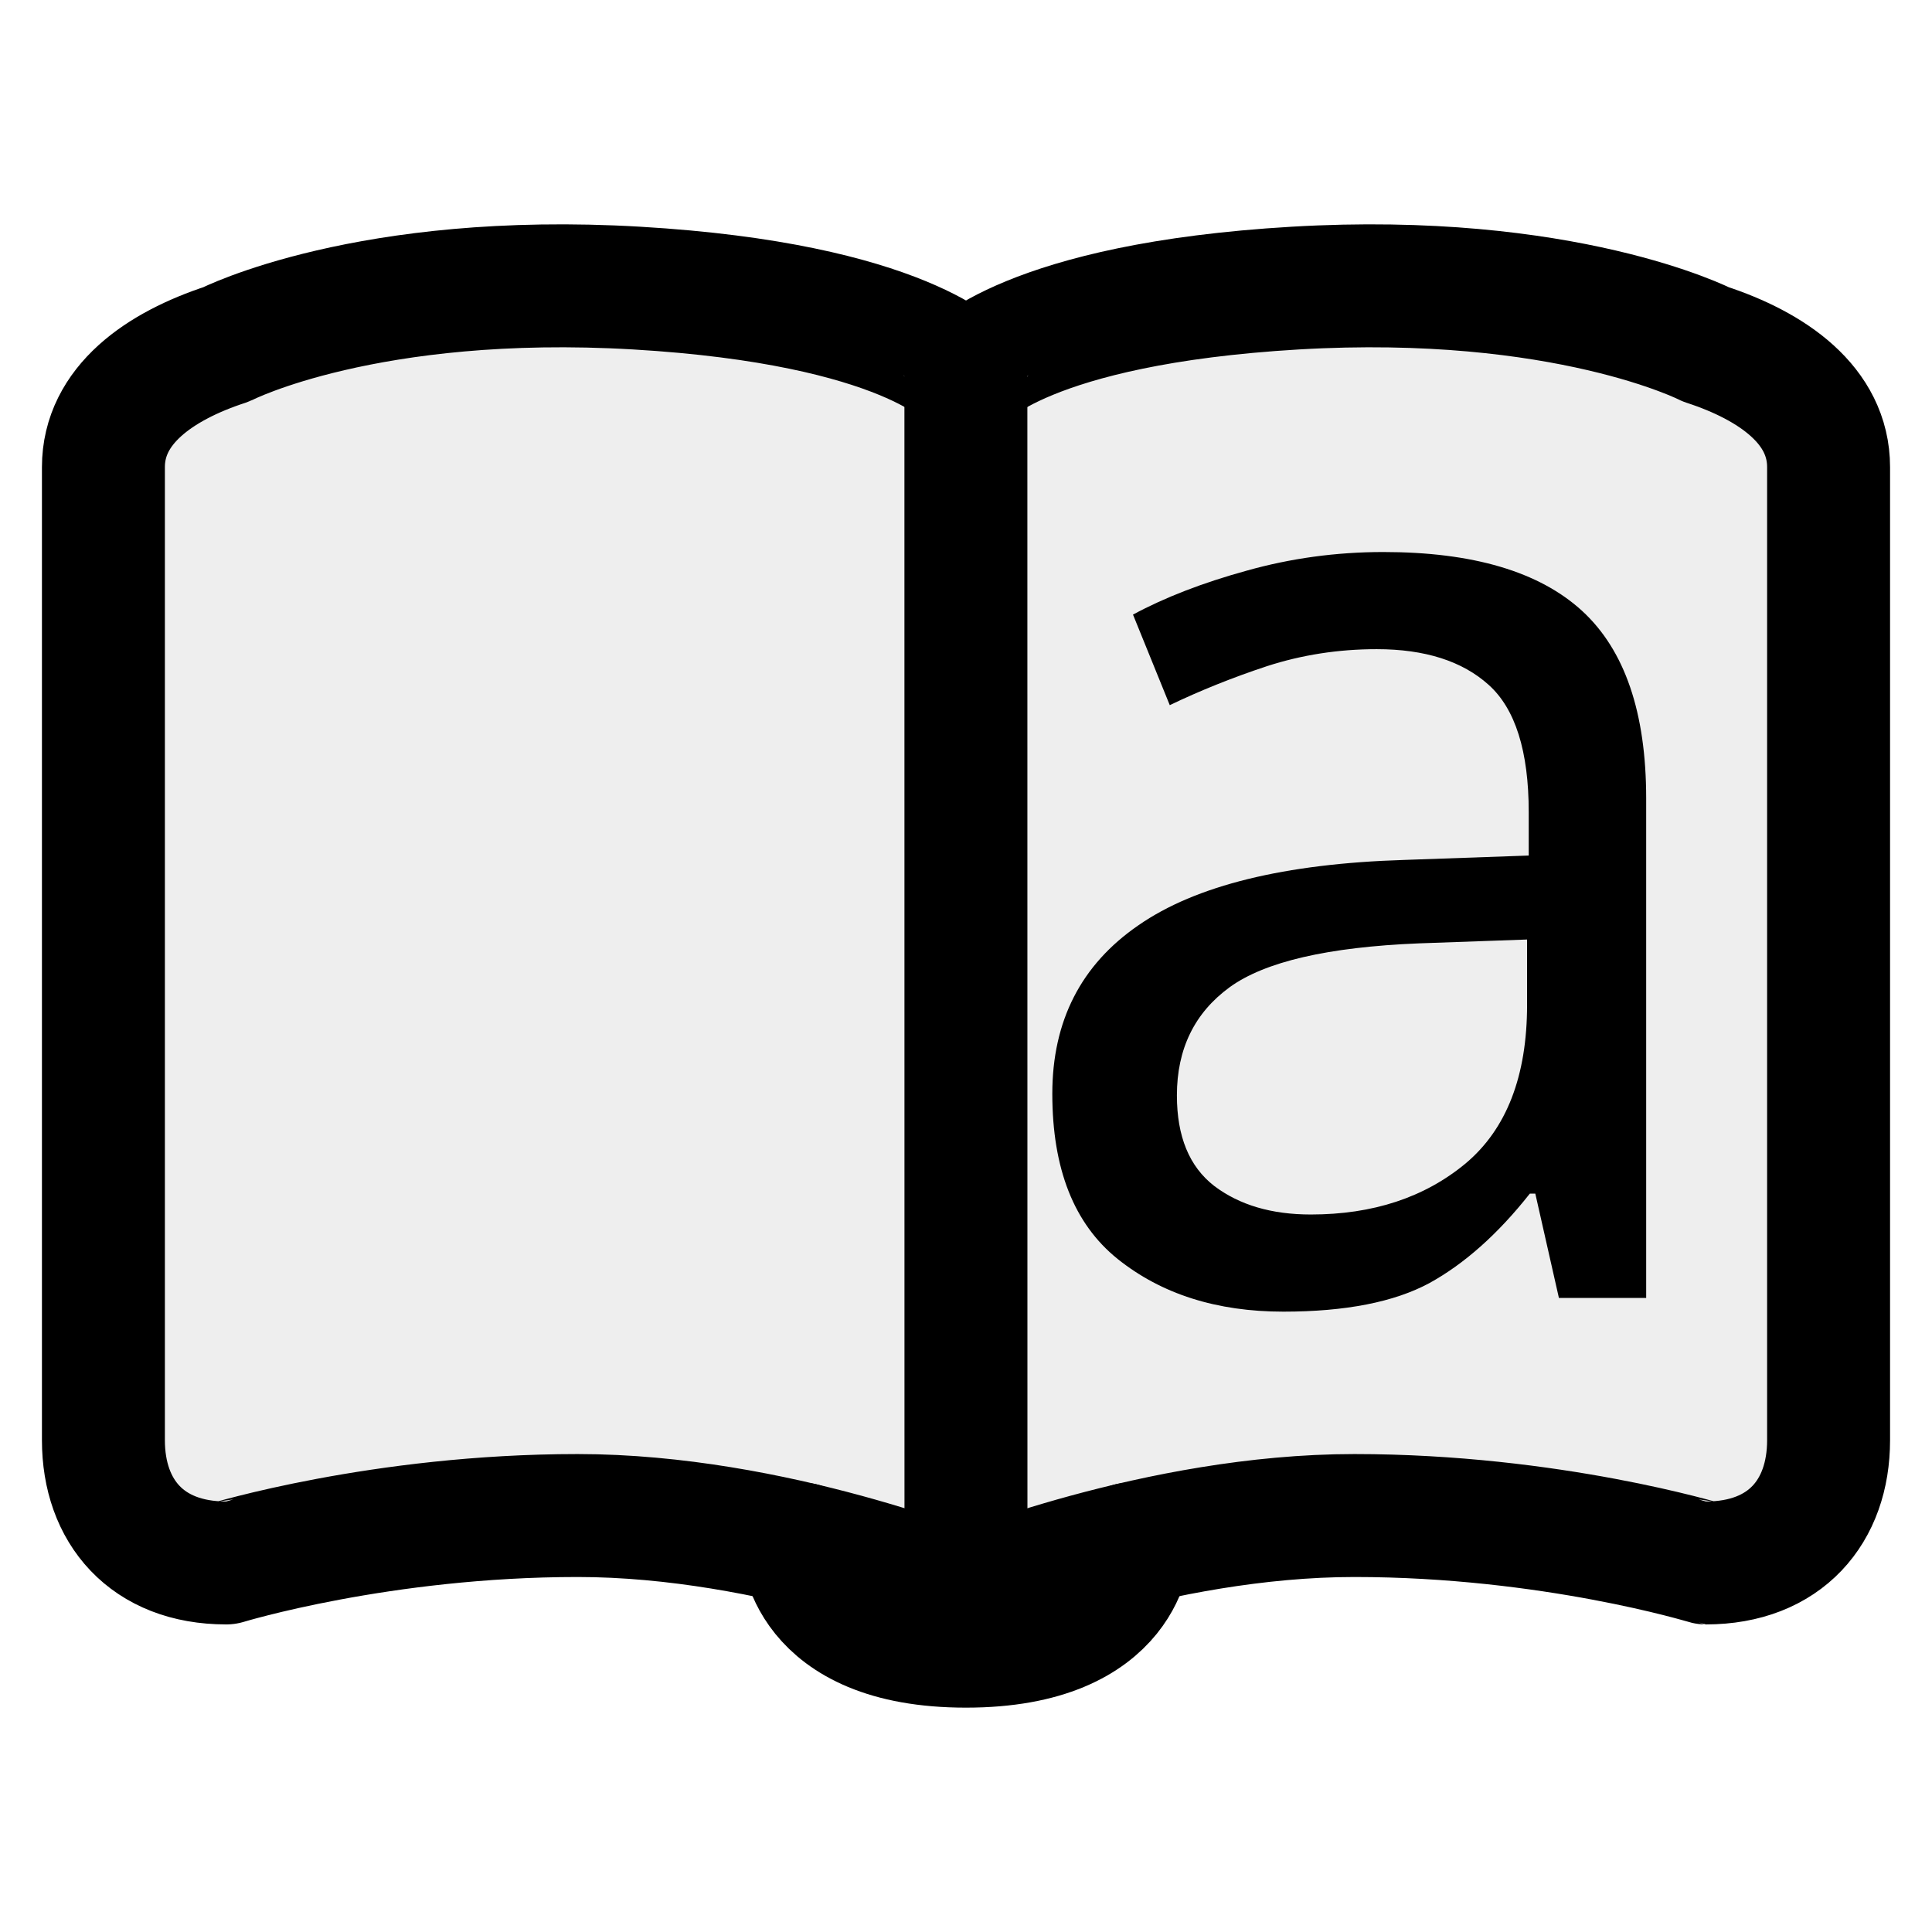
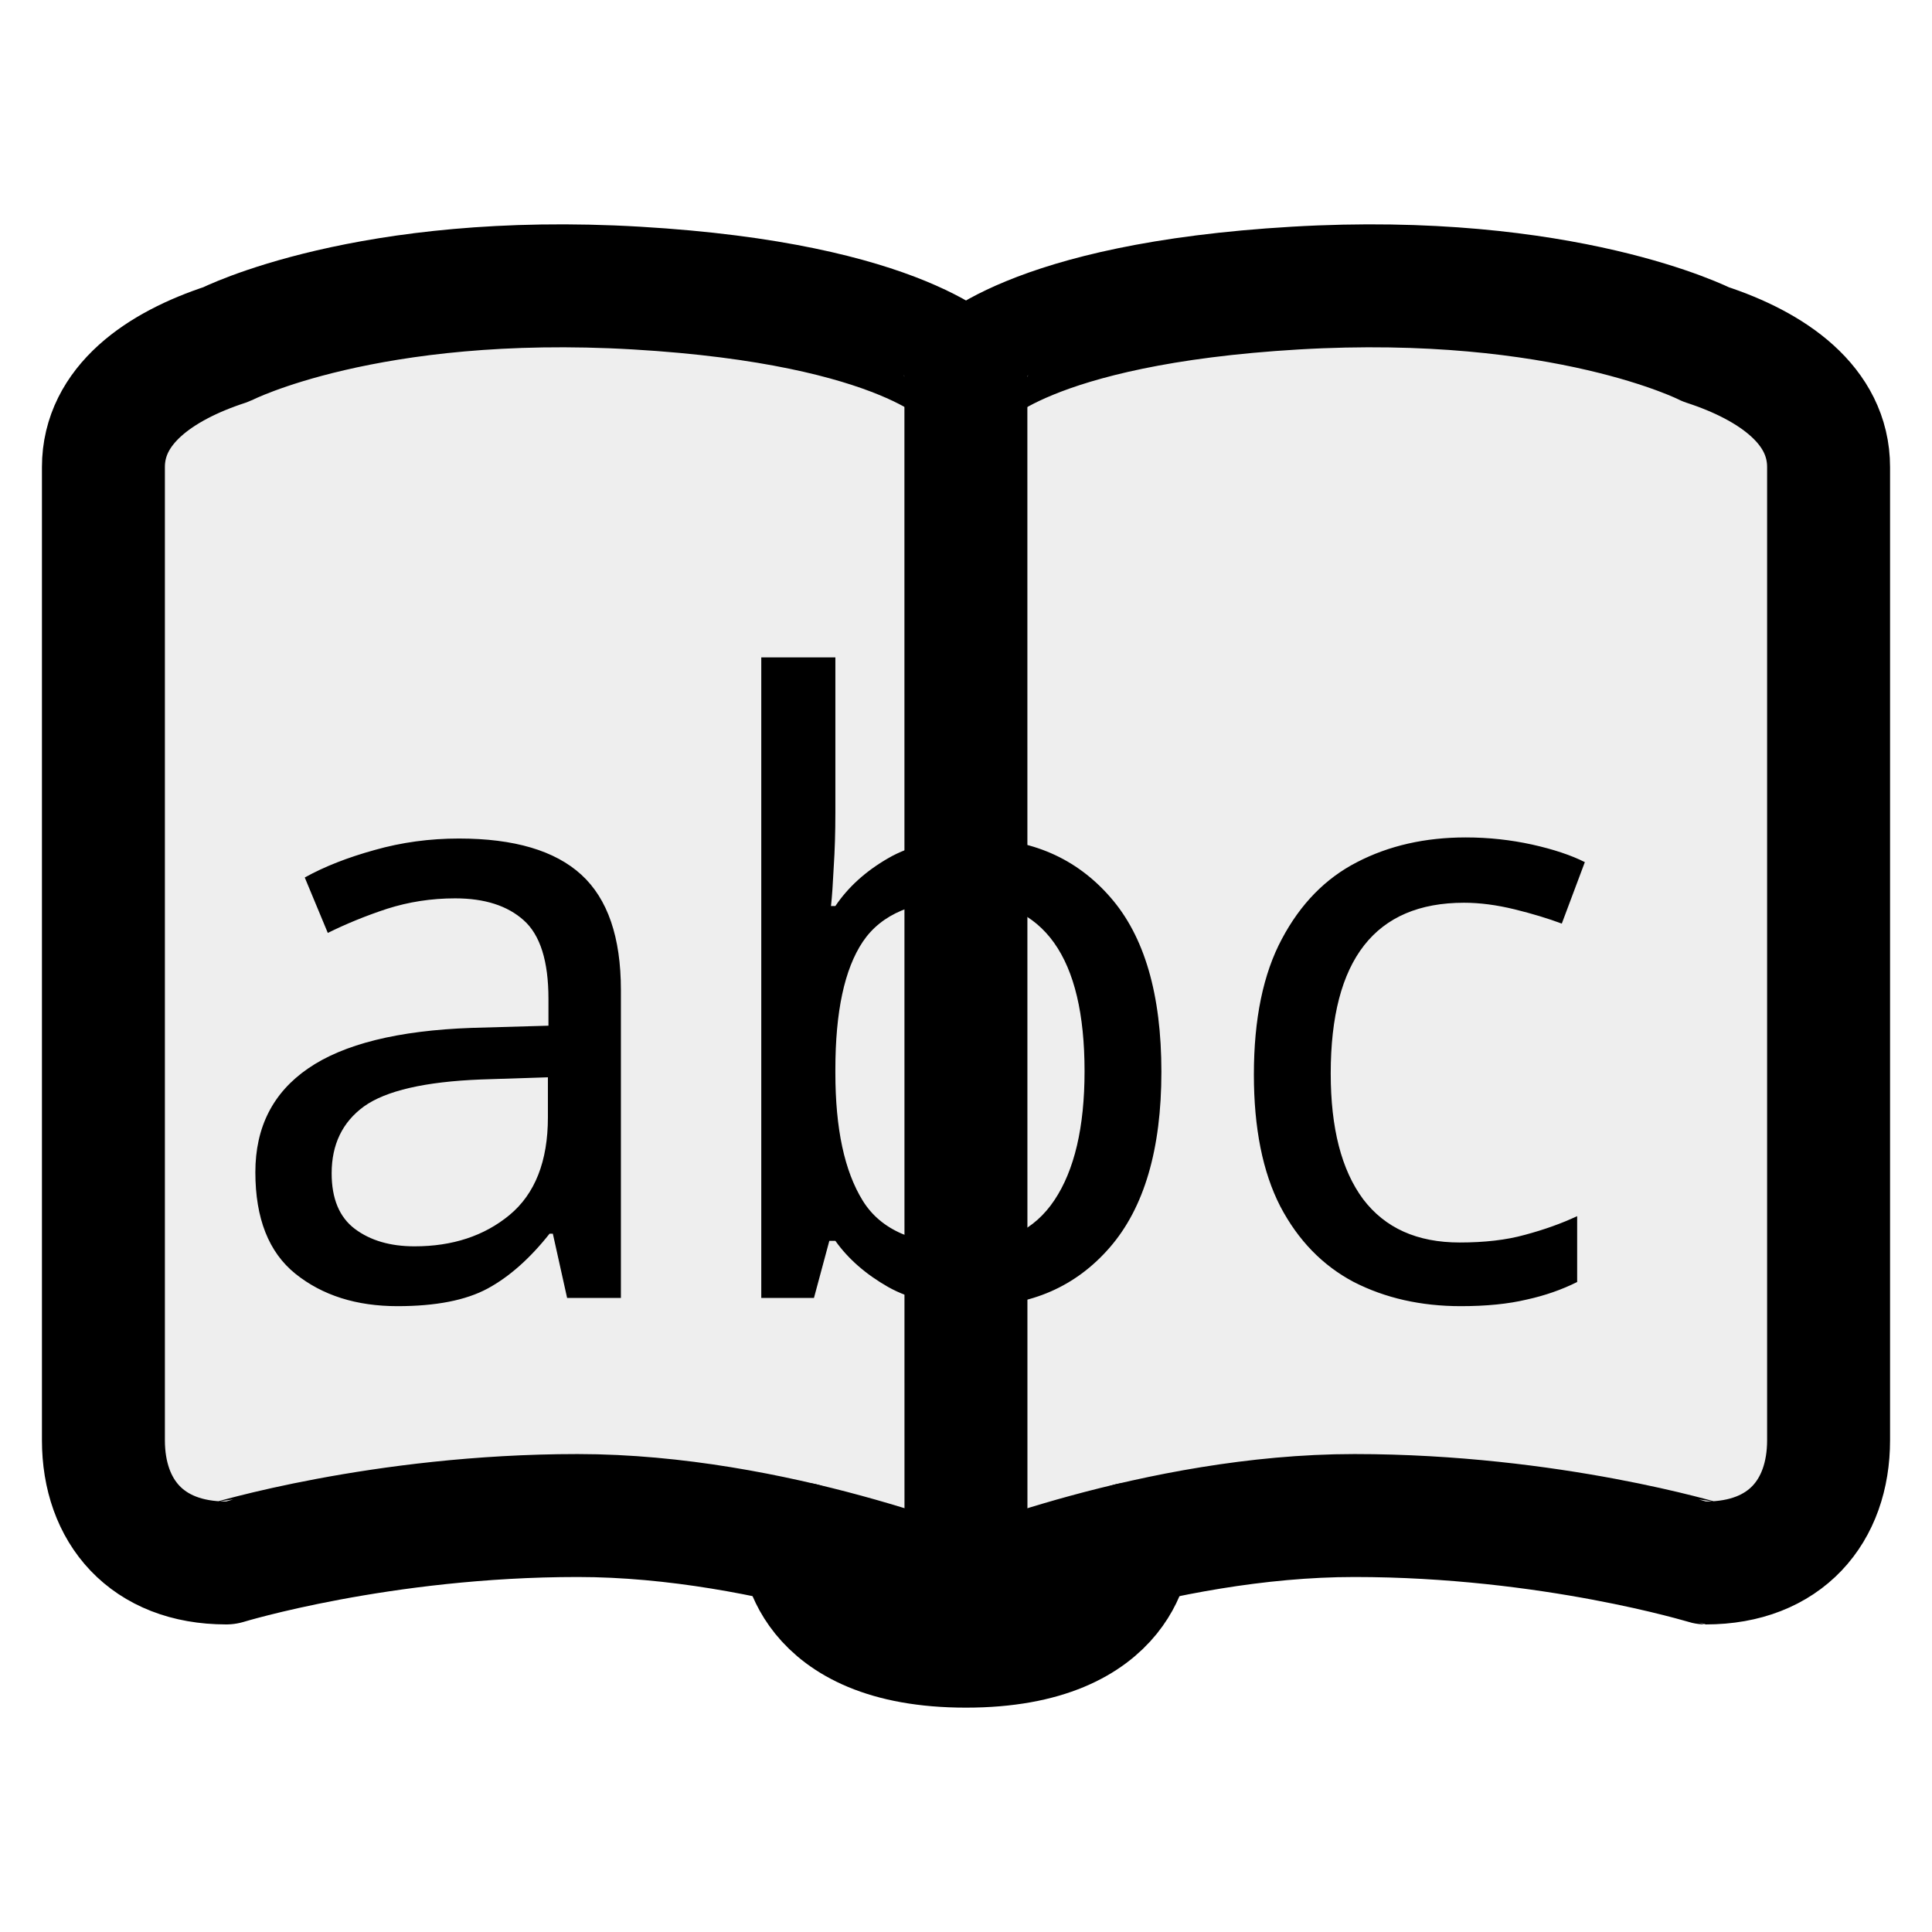
<svg xmlns="http://www.w3.org/2000/svg" height="55px" viewBox="0 0 55 55" width="55px" stroke-linecap="round" stroke-linejoin="round" stroke-width="3.5" stroke="#000" fill="#eee">
  <g>
    <path d="m 27.503,10.705 h -0.002 c 0,-0.002 -1.71,-2.053 -9.376,-2.504 -7.666,-0.449 -11.683,1.602 -11.686,1.603 C 4.541,10.423 2.944,11.539 2.944,13.298 v 27.702 c 0,2.025 1.235,3.494 3.495,3.494 0.003,0 4.41,-1.35 10.004,-1.35 5.589,-0.001 11.061,2.253 11.061,2.253" fill="#eee" stroke="#000" style="fill-opacity:1;stroke-width:3.5;stroke-linejoin:round;display:inline" />
    <path d="m 27.497,10.705 0,0 c 0,-0.002 1.715,-2.053 9.377,-2.504 7.668,-0.449 11.686,1.602 11.688,1.603 1.897,0.619 3.494,1.735 3.494,3.494 v 27.702 c 0,2.025 -1.233,3.494 -3.494,3.494 -0.003,0 -4.409,-1.35 -10.004,-1.35 -5.589,-0.001 -11.062,2.253 -11.062,2.253" fill="#eee" stroke="#000" style="fill-opacity:1;stroke-width:3.5;stroke-linejoin:round;display:inline" />
    <line fill="#eee" stroke="#000" style="fill-opacity:1;stroke-width:3.5;stroke-linecap:round;stroke-linejoin:round;display:inline" x1="27.497" x2="27.499" y1="10.705" y2="45.399" id="line3064" />
    <path d="m 32.165,43.957 c 0,0 -0.031,2.906 -4.666,2.906 -4.632,0 -4.663,-2.906 -4.663,-2.906" fill="#000" stroke="#000" style="stroke-width:3.5;stroke-linecap:round;stroke-linejoin:round;display:inline" />
  </g>
-   <text x="28.16" y="36.948" style="font-size:38.968px;font-style:normal;font-weight:normal;line-height:125%;letter-spacing:0px;word-spacing:0px;fill-opacity:1;stroke:none;font-family:Sans">
-     <tspan x="28.16" y="36.948" id="tspan8" fill="#000" stroke="none;" style="font-size:38.968px;">a</tspan>
+   <text x="6.16" y="36.948" style="font-size:24px;font-style:normal;font-weight:normal;line-height:125%;letter-spacing:0px;word-spacing:0px;fill-opacity:1;stroke:none;font-family:Sans">
+     <tspan x="6.16" y="36.948" id="tspan8" fill="#000" stroke="none;" style="font-size:24px;">abc</tspan>
  </text>
</svg>
